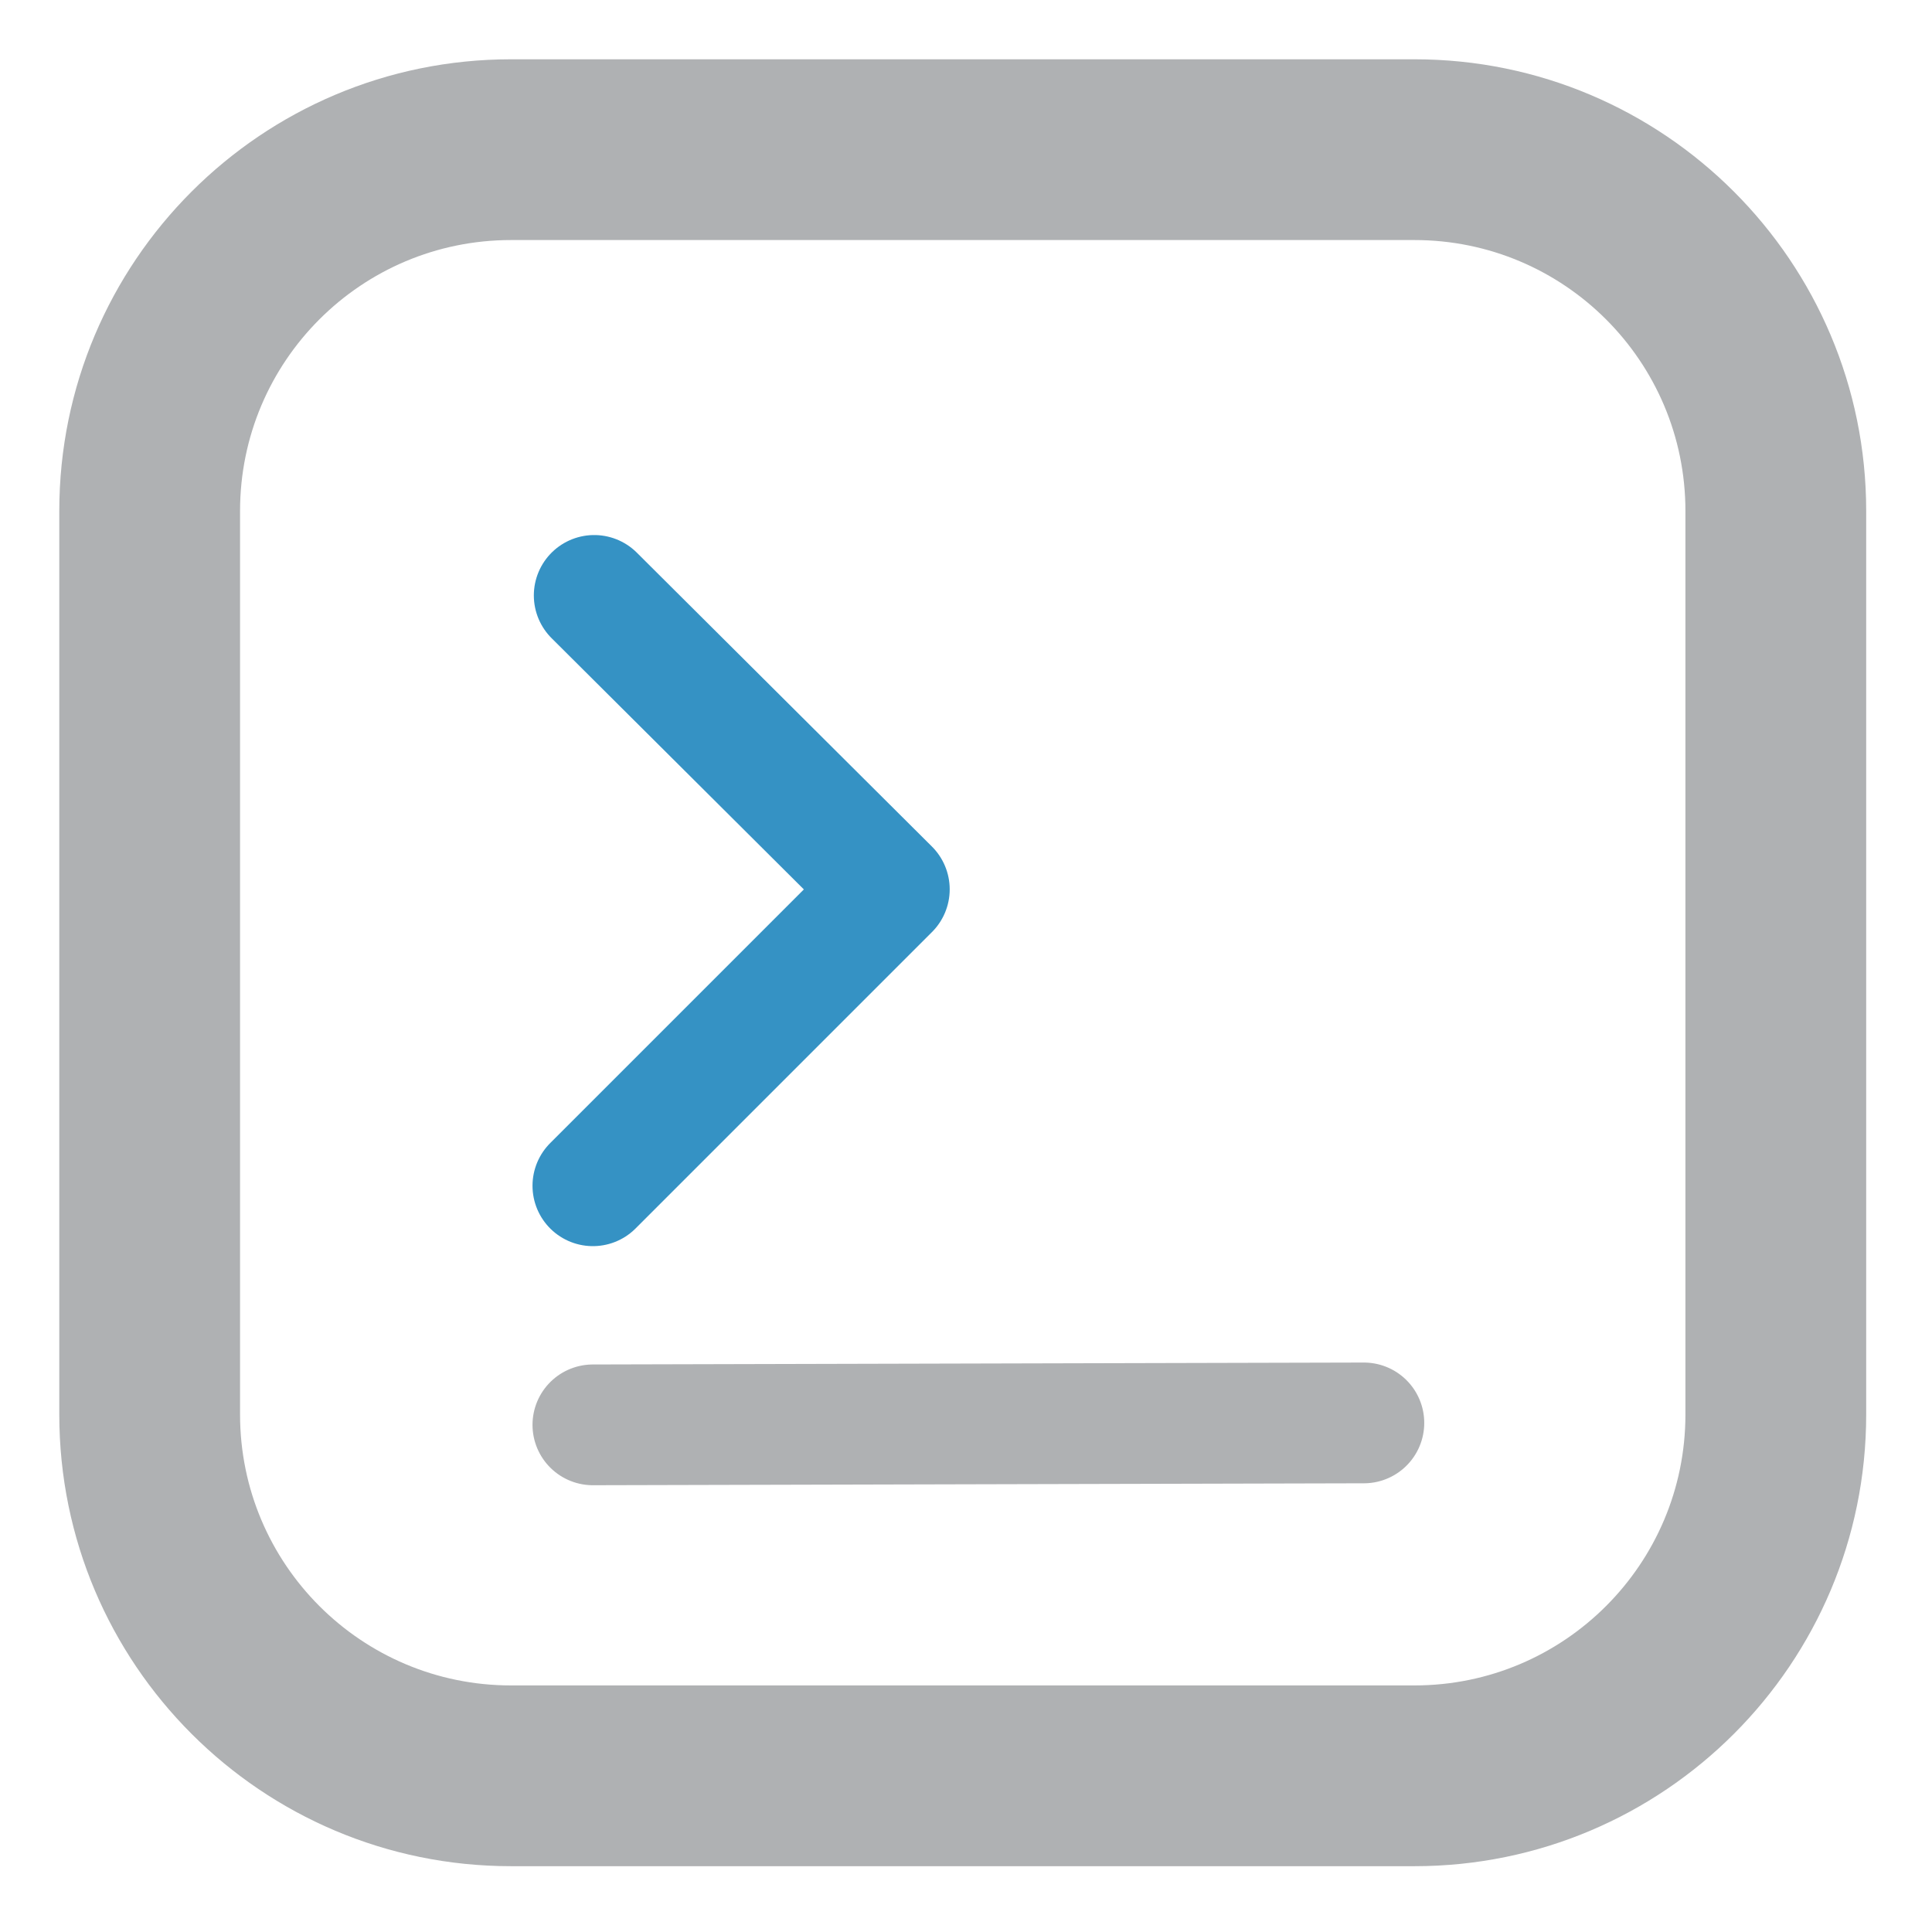
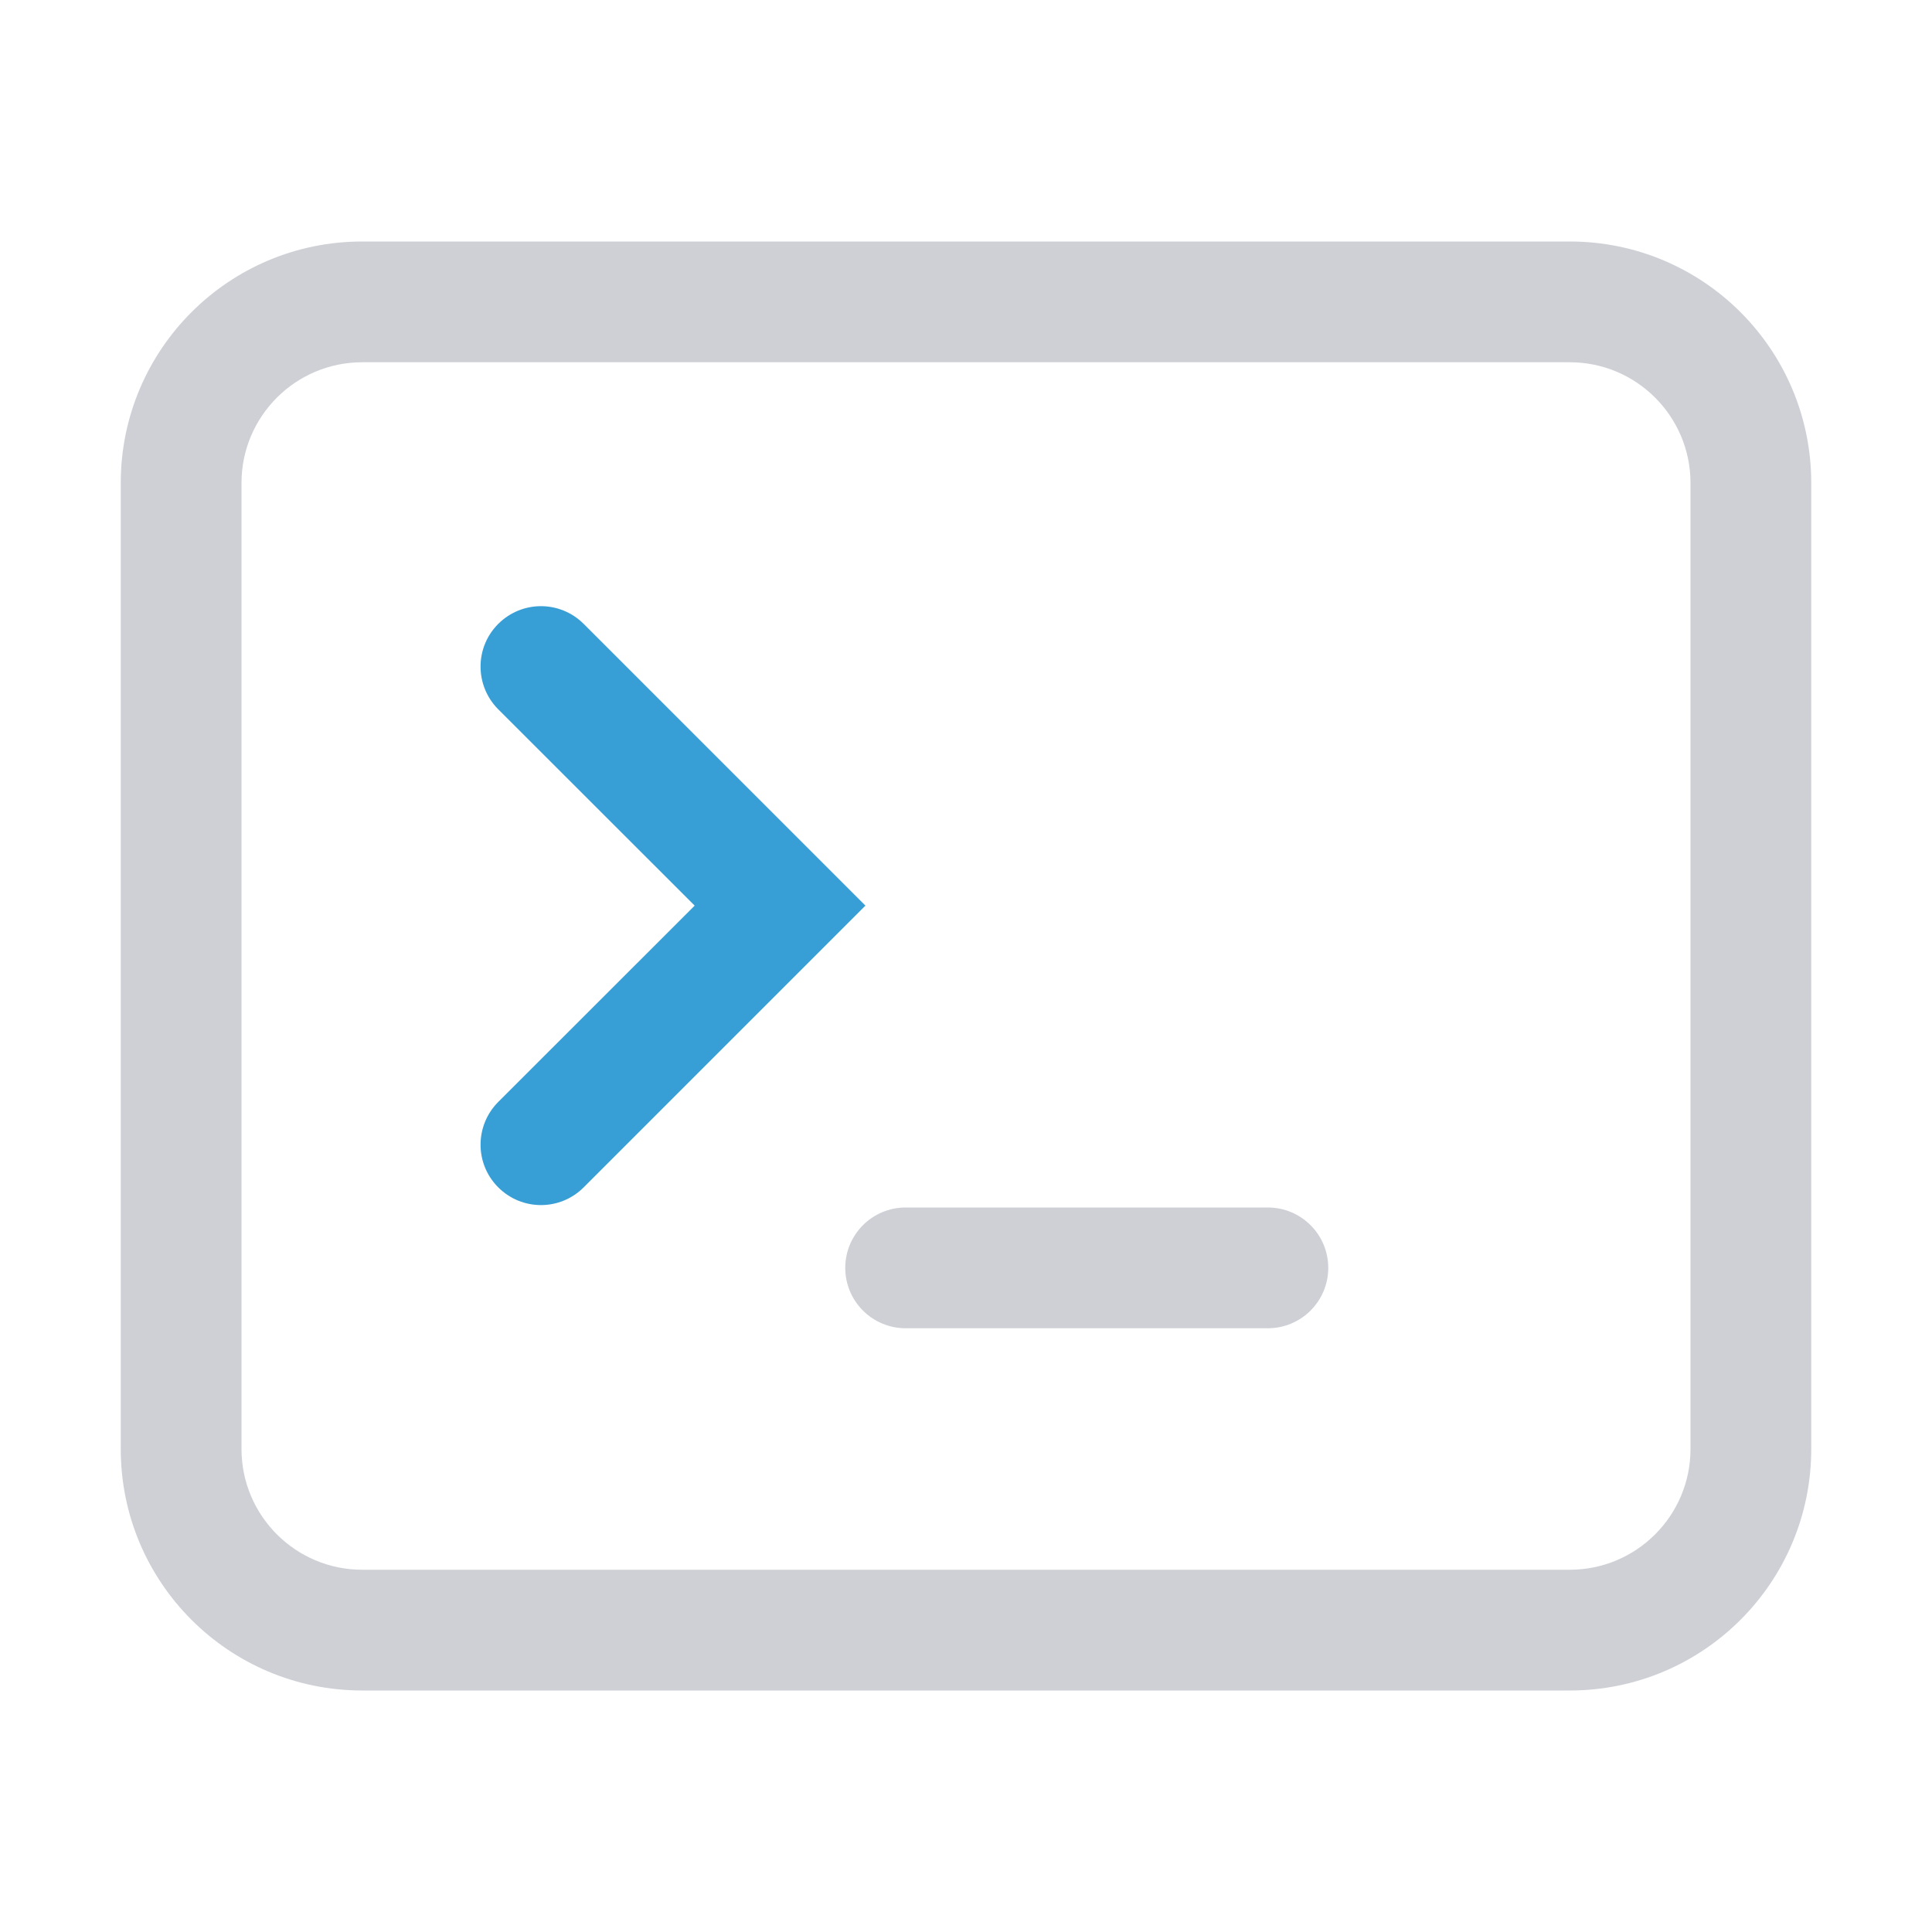
<svg xmlns="http://www.w3.org/2000/svg" width="16" height="16" viewBox="0 0 16 16" fill="none">
-   <style type="text/css">
-         .base{
-         stroke-linecap:round;
-         stroke-linejoin:round;
-         }
-         .st0{ fill:#AFB1B3; }
-         .st1{ stroke:#3592C4; }
-         .st2{ stroke:#AFB1B3; }
-     </style>
-   <path class="st0" fill-rule="evenodd" clip-rule="evenodd" d="M 0.491 4.232 C 0.491 2.166 2.166 0.491 4.232 0.491 L 11.714 0.491 C 13.78 0.491 15.455 2.166 15.455 4.232 L 15.455 11.714 C 15.455 13.78 13.78 15.455 11.714 15.455 L 4.232 15.455 C 2.166 15.455 0.491 13.78 0.491 11.714 L 0.491 4.232 Z M 4.232 1.988 C 2.992 1.988 1.988 2.992 1.988 4.232 L 1.988 11.714 C 1.988 12.953 2.992 13.958 4.232 13.958 L 11.714 13.958 C 12.953 13.958 13.958 12.953 13.958 11.714 L 13.958 4.232 C 13.958 2.992 12.953 1.988 11.714 1.988 L 4.232 1.988 Z" />
-   <polyline class="base st1" points="4.921 4.931 7.365 7.365 4.91 9.82" />
-   <line class="base st2" x1="4.91" y1="11.8" x2="11.295" y2="11.784" />
+   <path d="M4.126 5.167C4.322 4.971 4.638 4.971 4.834 5.167L7.167 7.5L4.834 9.833C4.638 10.029 4.322 10.029 4.126 9.833C3.931 9.638 3.931 9.322 4.126 9.126L5.753 7.5L4.126 5.874C3.931 5.678 3.931 5.362 4.126 5.167Z" fill="#389FD6" />
+   <path d="M7.5 10C7.224 10 7 10.224 7 10.5C7 10.776 7.224 11 7.5 11H10.5C10.776 11 11 10.776 11 10.5C11 10.224 10.776 10 10.5 10L7.5 10Z" fill="#CED0D6" />
+   <path fill-rule="evenodd" clip-rule="evenodd" d="M3 2C1.895 2 1 2.895 1 4V12C1 13.105 1.895 14 3 14H13C14.105 14 15 13.105 15 12V4C15 2.895 14.105 2 13 2H3ZM13 3H3C2.448 3 2 3.448 2 4V12C2 12.552 2.448 13 3 13H13C13.552 13 14 12.552 14 12V4C14 3.448 13.552 3 13 3Z" fill="#CED0D6" />
</svg>
